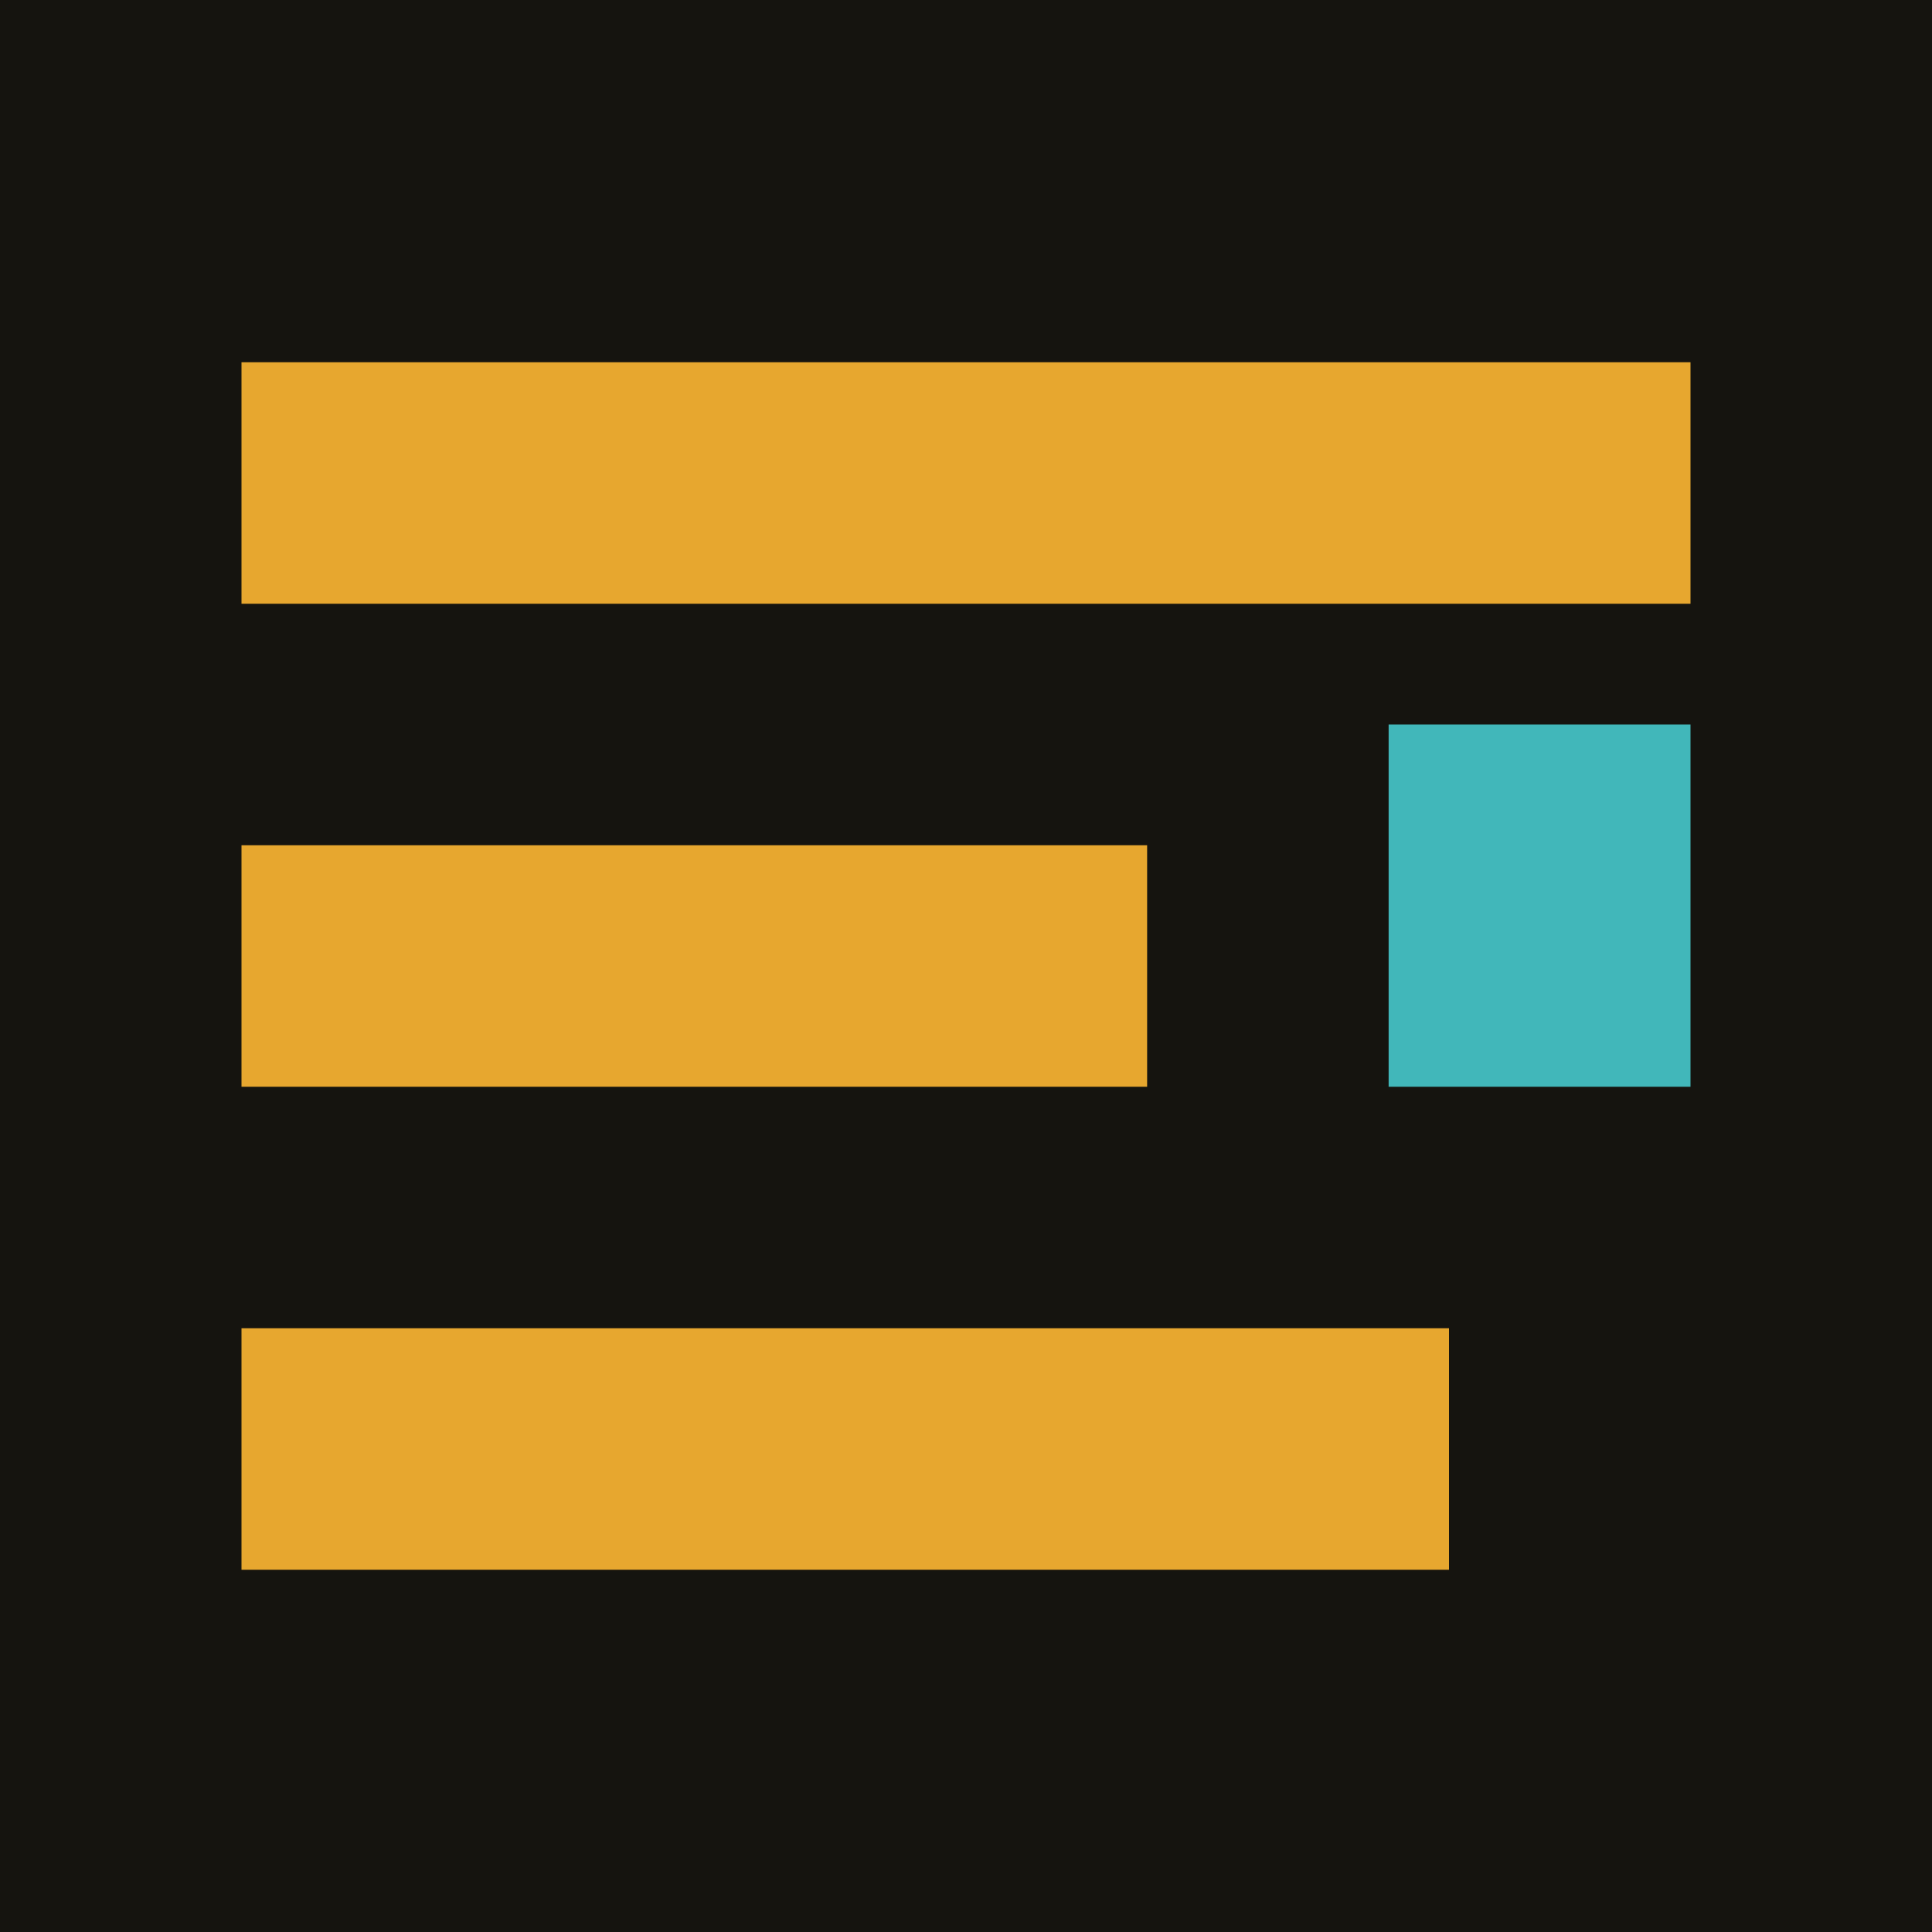
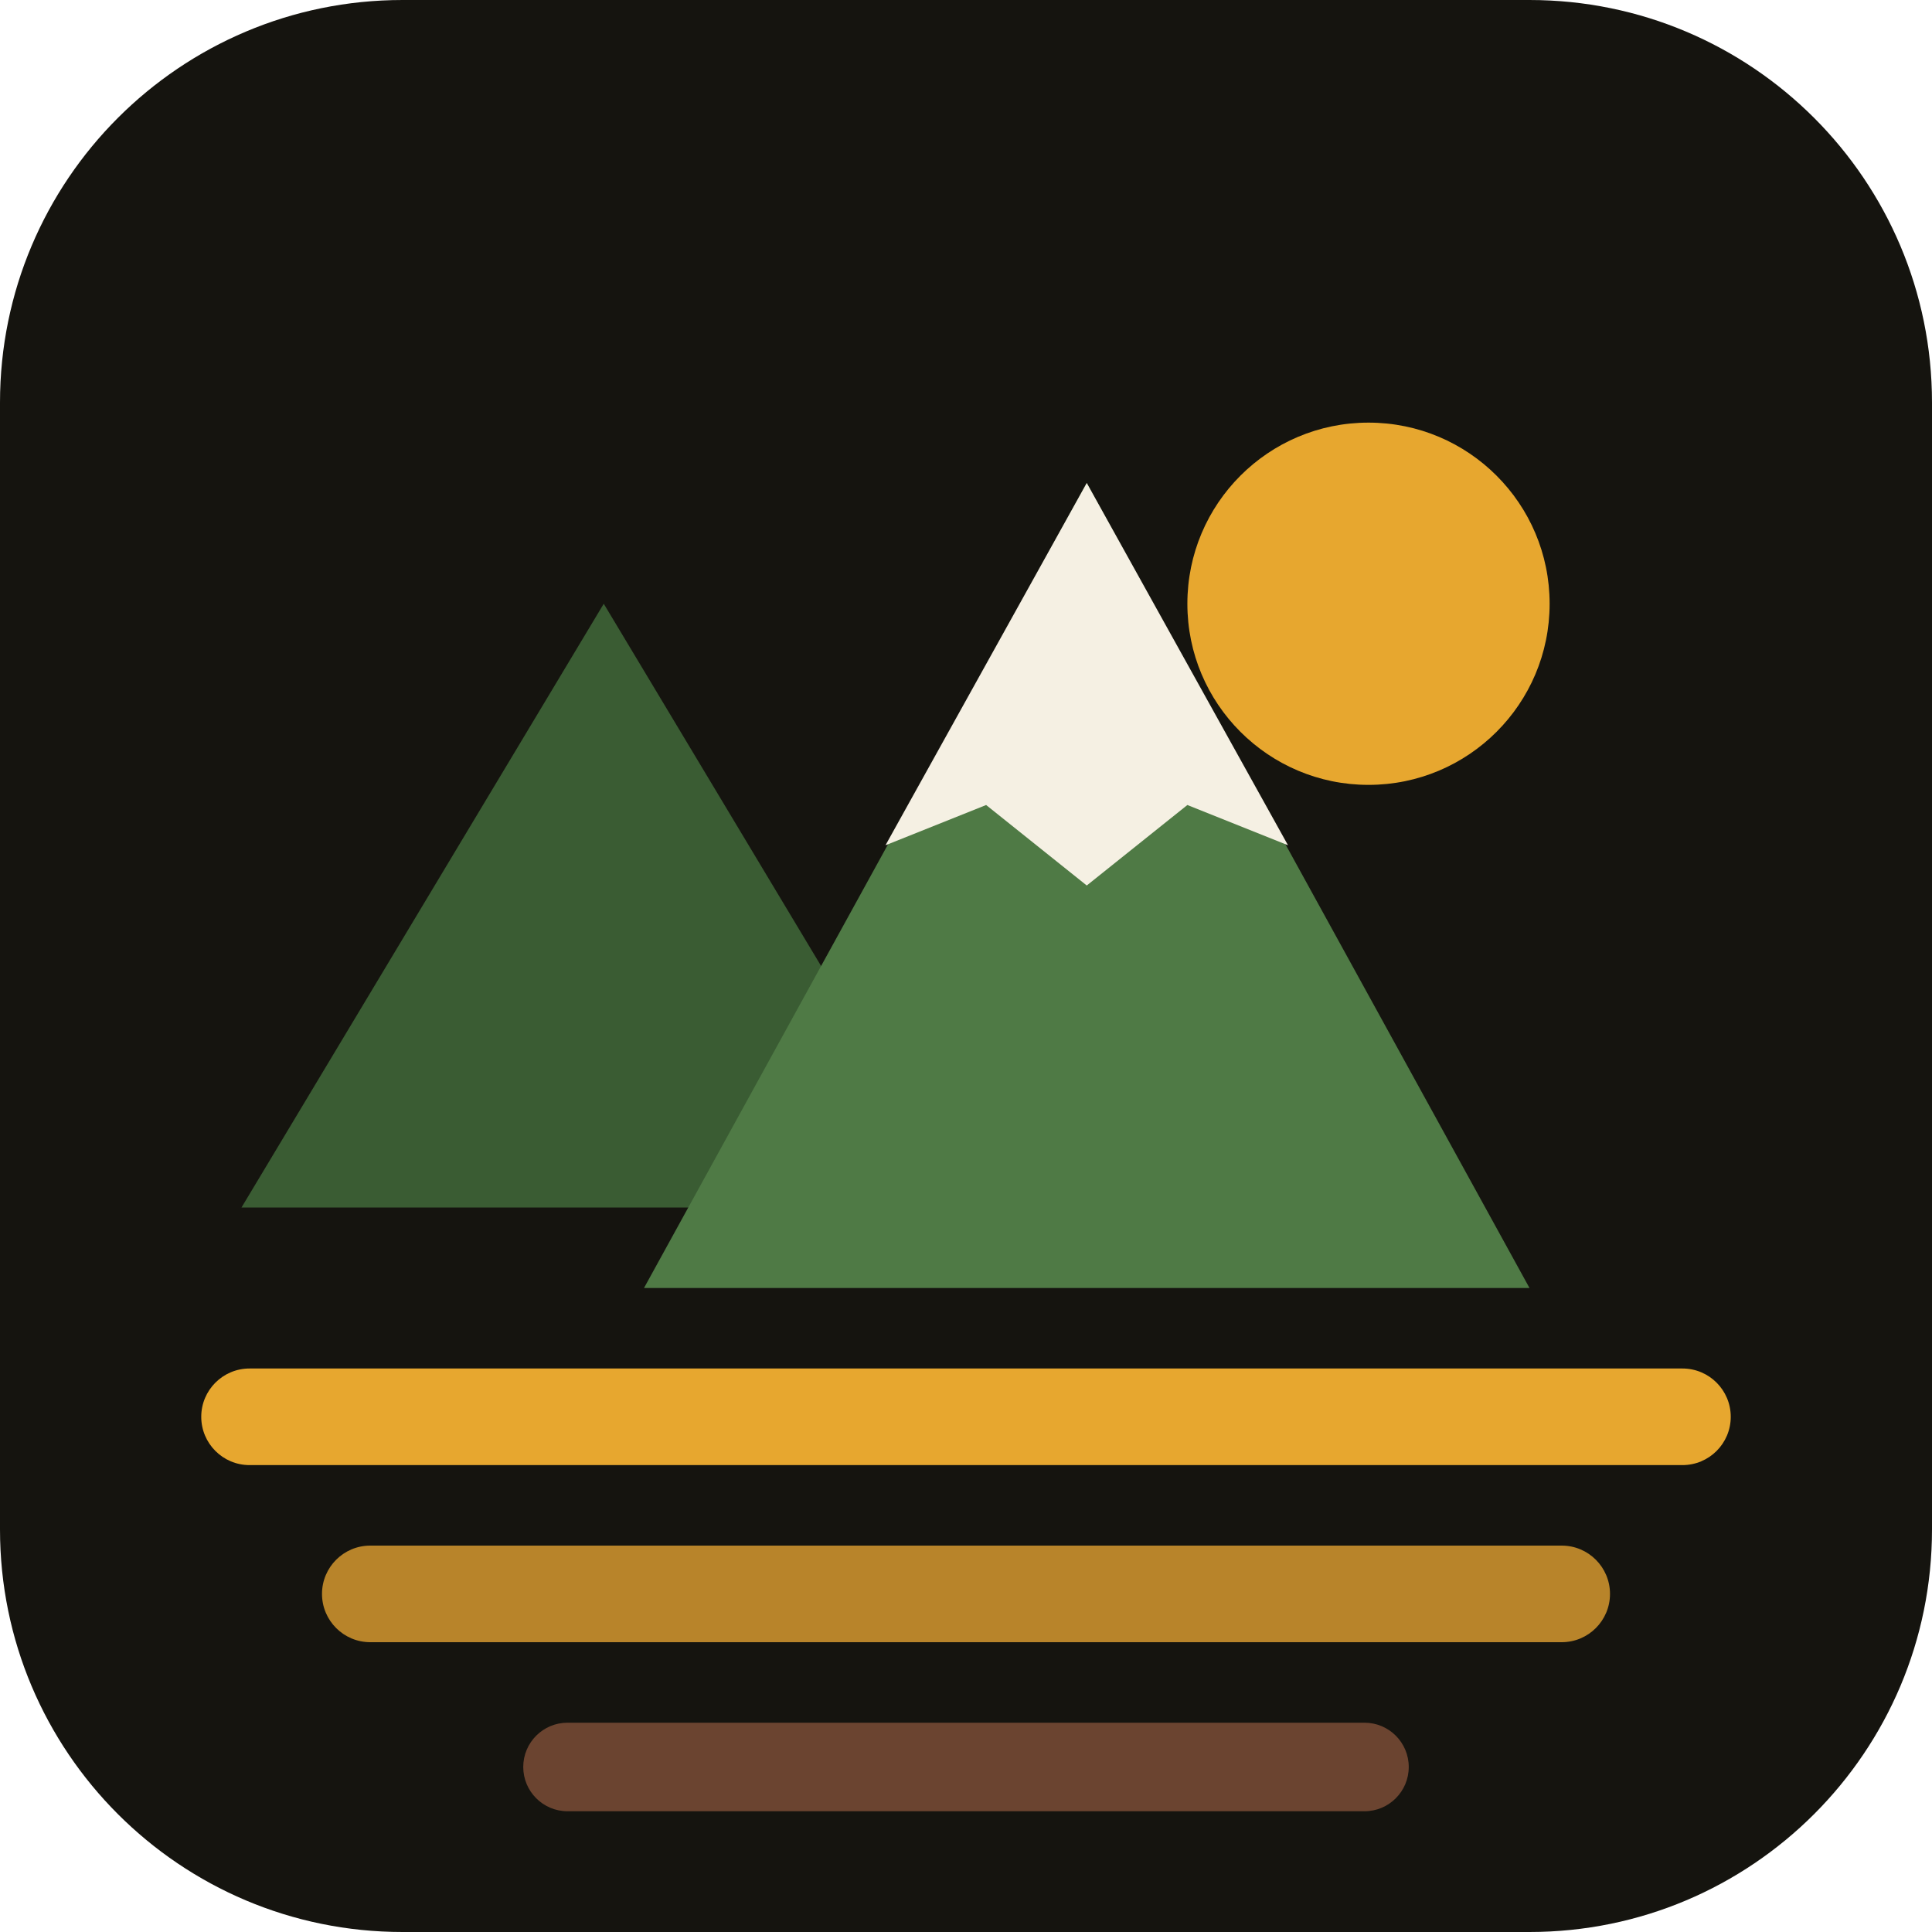
- <svg xmlns="http://www.w3.org/2000/svg" viewBox="0 0 64 64">
-   <rect width="64" height="64" fill="#15140f" />
-   <path d="M8 12h48v8H8zm0 16h30v8H8zm0 16h40v8H8z" fill="#e7a72f" />
-   <path d="M46 24h10v12H46z" fill="#41b7ba" />
+ <svg xmlns="http://www.w3.org/2000/svg" viewBox="0 0 48 48">
+   <rect width="48" height="48" rx="10" fill="#15140f" />
+   <circle cx="34" cy="15" r="4.5" fill="#e7a72f" />
+   <path d="M6 30 L15 15 L24 30 Z" fill="#3a5c33" />
+   <path d="M16 32 L27 12 L38 32 Z" fill="#4f7a45" />
+   <path d="M27 12 L32 21 L29.5 20 L27 22 L24.5 20 L22 21 Z" fill="#f5f0e3" />
+   <rect x="5" y="34" width="38" height="2.4" rx="1.2" fill="#e7a72f" />
+   <rect x="8" y="38.4" width="32" height="2.4" rx="1.2" fill="#b8842a" />
+   <rect x="13" y="42.8" width="22" height="2.2" rx="1.1" fill="#6b4430" />
</svg>
